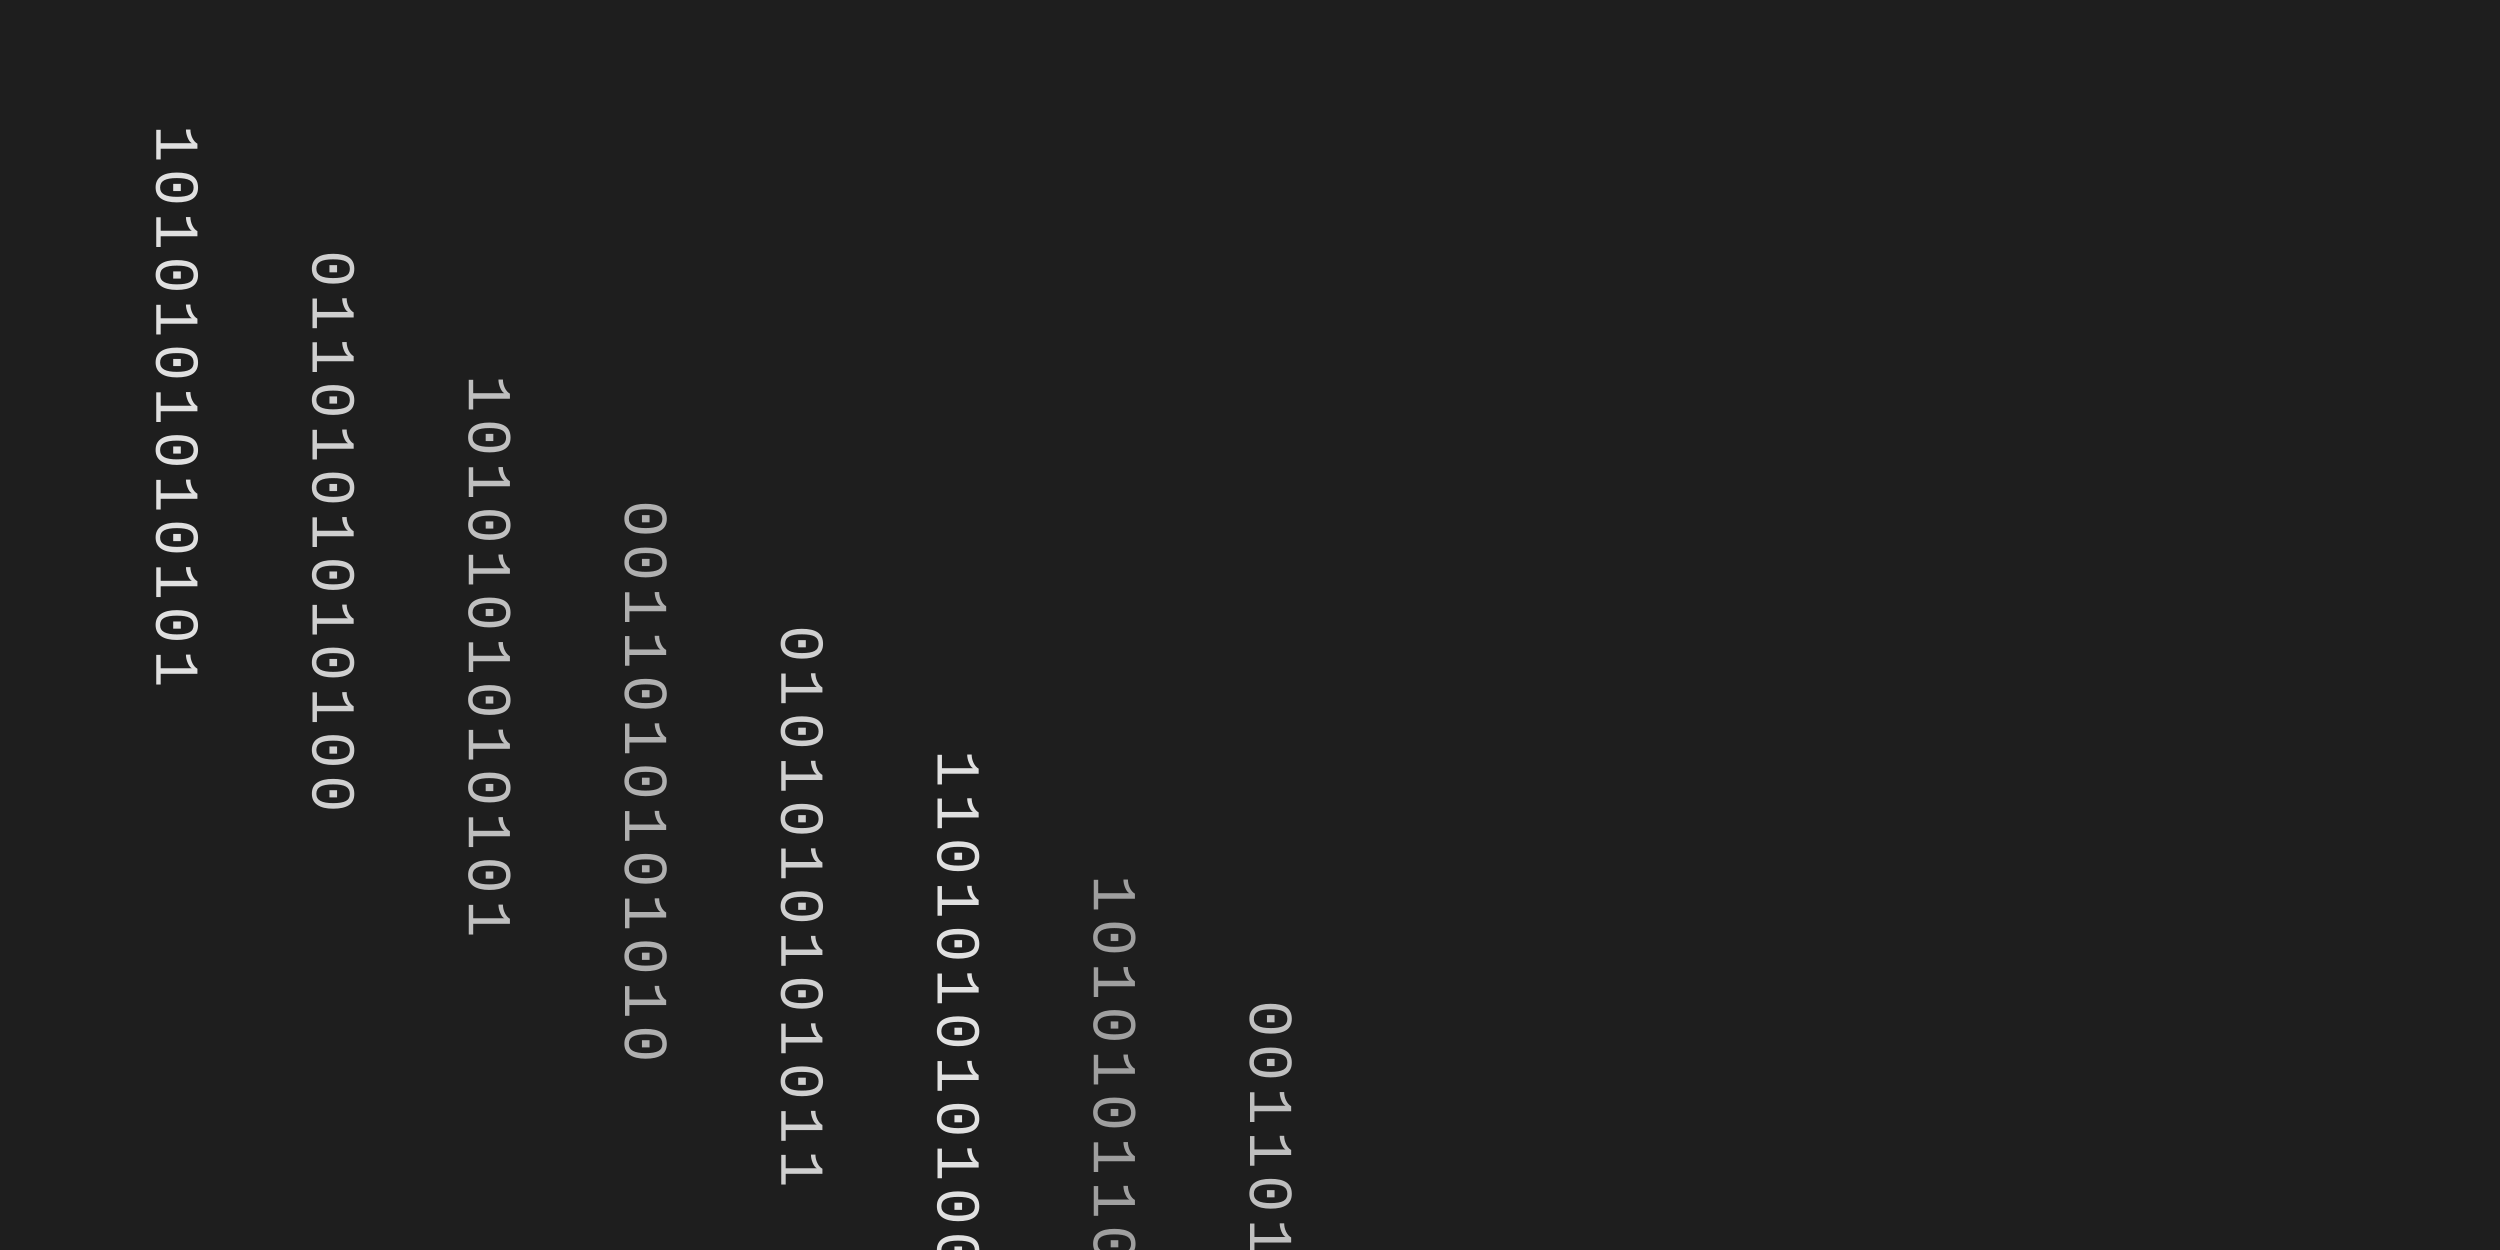
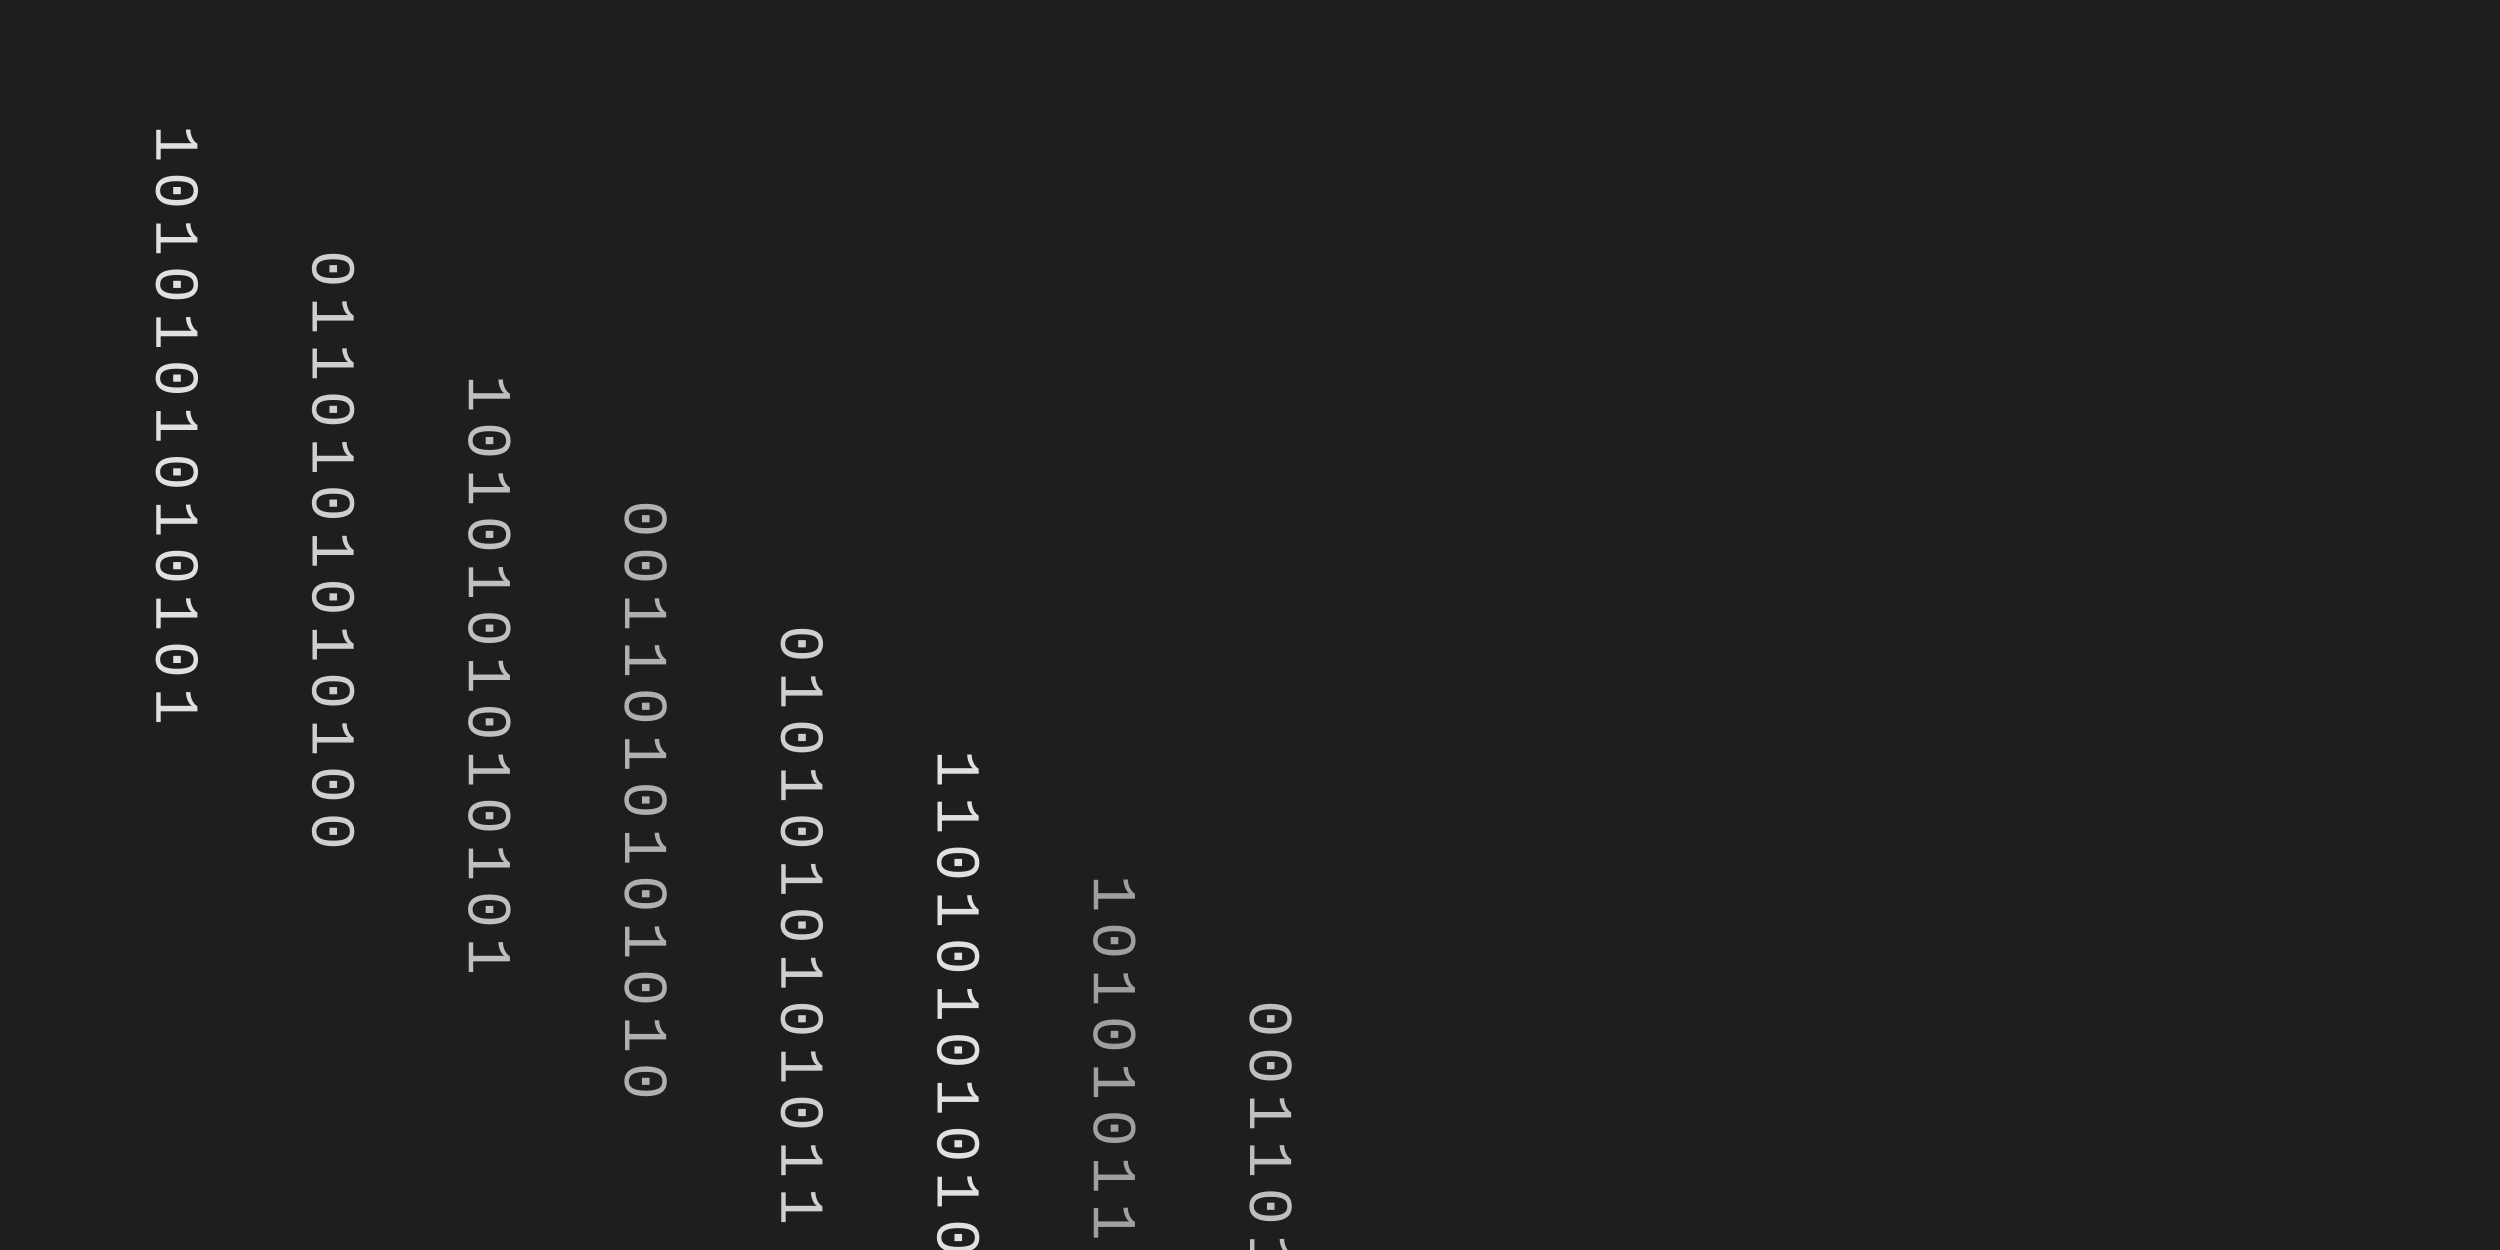
<svg xmlns="http://www.w3.org/2000/svg" viewBox="0 0 800 400" fill="none">
  <rect width="800" height="400" fill="#1E1E1E" />
-   <text x="50" y="40" fill="#E0E0E0" font-family="Courier New, monospace" font-size="20" letter-spacing="2" transform="rotate(90 50 40)">
+   <text x="50" y="40" fill="#E0E0E0" font-family="Courier New, monospace" font-size="20" letter-spacing="3" transform="rotate(90 50 40)">
    1010101010101
  </text>
-   <text x="100" y="80" fill="#CFCFCF" font-family="Courier New, monospace" font-size="20" letter-spacing="2" transform="rotate(90 100 80)">
+   <text x="100" y="80" fill="#CFCFCF" font-family="Courier New, monospace" font-size="20" letter-spacing="3" transform="rotate(90 100 80)">
    0110101010100
  </text>
-   <text x="150" y="120" fill="#BFBFBF" font-family="Courier New, monospace" font-size="20" letter-spacing="2" transform="rotate(90 150 120)">
+   <text x="150" y="120" fill="#BFBFBF" font-family="Courier New, monospace" font-size="20" letter-spacing="3" transform="rotate(90 150 120)">
    1010101010101
  </text>
-   <text x="200" y="160" fill="#AFAFAF" font-family="Courier New, monospace" font-size="20" letter-spacing="2" transform="rotate(90 200 160)">
+   <text x="200" y="160" fill="#AFAFAF" font-family="Courier New, monospace" font-size="20" letter-spacing="3" transform="rotate(90 200 160)">
    0011010101010
  </text>
-   <text x="250" y="200" fill="#CFCFCF" font-family="Courier New, monospace" font-size="20" letter-spacing="2" transform="rotate(90 250 200)">
+   <text x="250" y="200" fill="#CFCFCF" font-family="Courier New, monospace" font-size="20" letter-spacing="3" transform="rotate(90 250 200)">
    0101010101011
  </text>
-   <text x="300" y="240" fill="#E0E0E0" font-family="Courier New, monospace" font-size="20" letter-spacing="2" transform="rotate(90 300 240)">
+   <text x="300" y="240" fill="#E0E0E0" font-family="Courier New, monospace" font-size="20" letter-spacing="3" transform="rotate(90 300 240)">
    1101010101000
  </text>
-   <text x="350" y="280" fill="#9F9F9F" font-family="Courier New, monospace" font-size="20" letter-spacing="2" transform="rotate(90 350 280)">
+   <text x="350" y="280" fill="#9F9F9F" font-family="Courier New, monospace" font-size="20" letter-spacing="3" transform="rotate(90 350 280)">
    1010101101011
  </text>
-   <text x="400" y="320" fill="#BFBFBF" font-family="Courier New, monospace" font-size="20" letter-spacing="2" transform="rotate(90 400 320)">
+   <text x="400" y="320" fill="#BFBFBF" font-family="Courier New, monospace" font-size="20" letter-spacing="3" transform="rotate(90 400 320)">
    0011010101010
  </text>
</svg>
